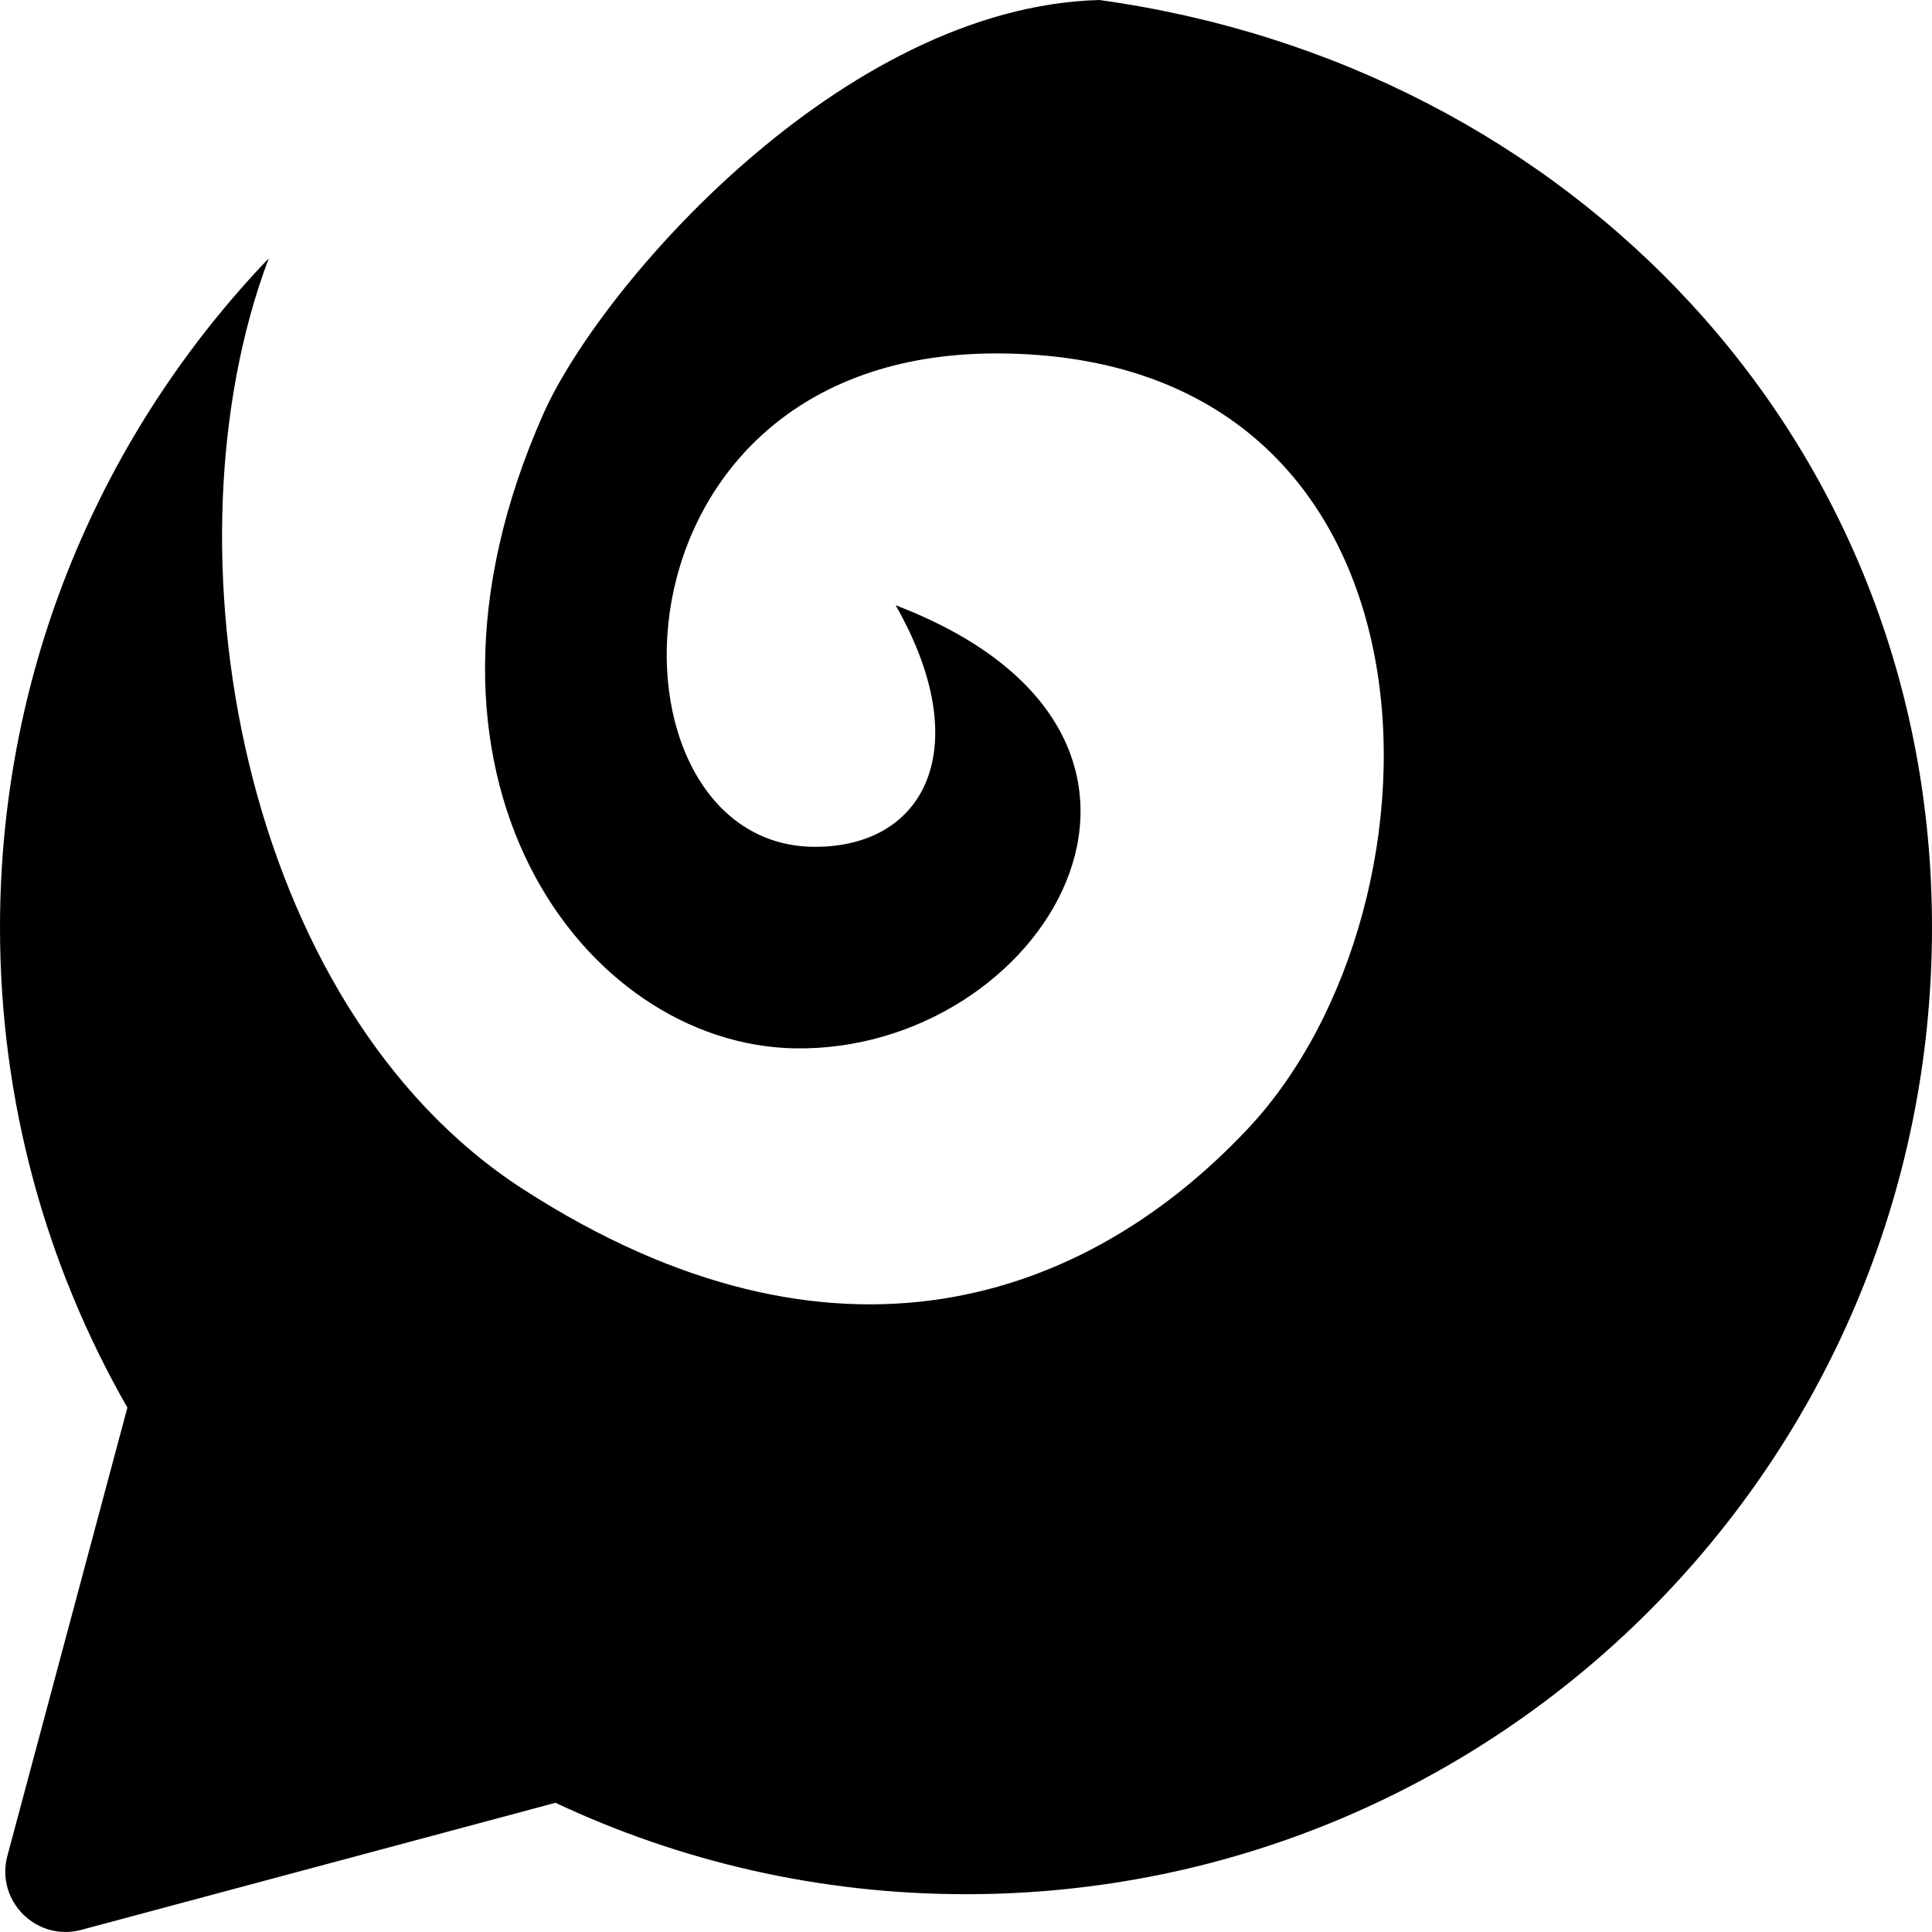
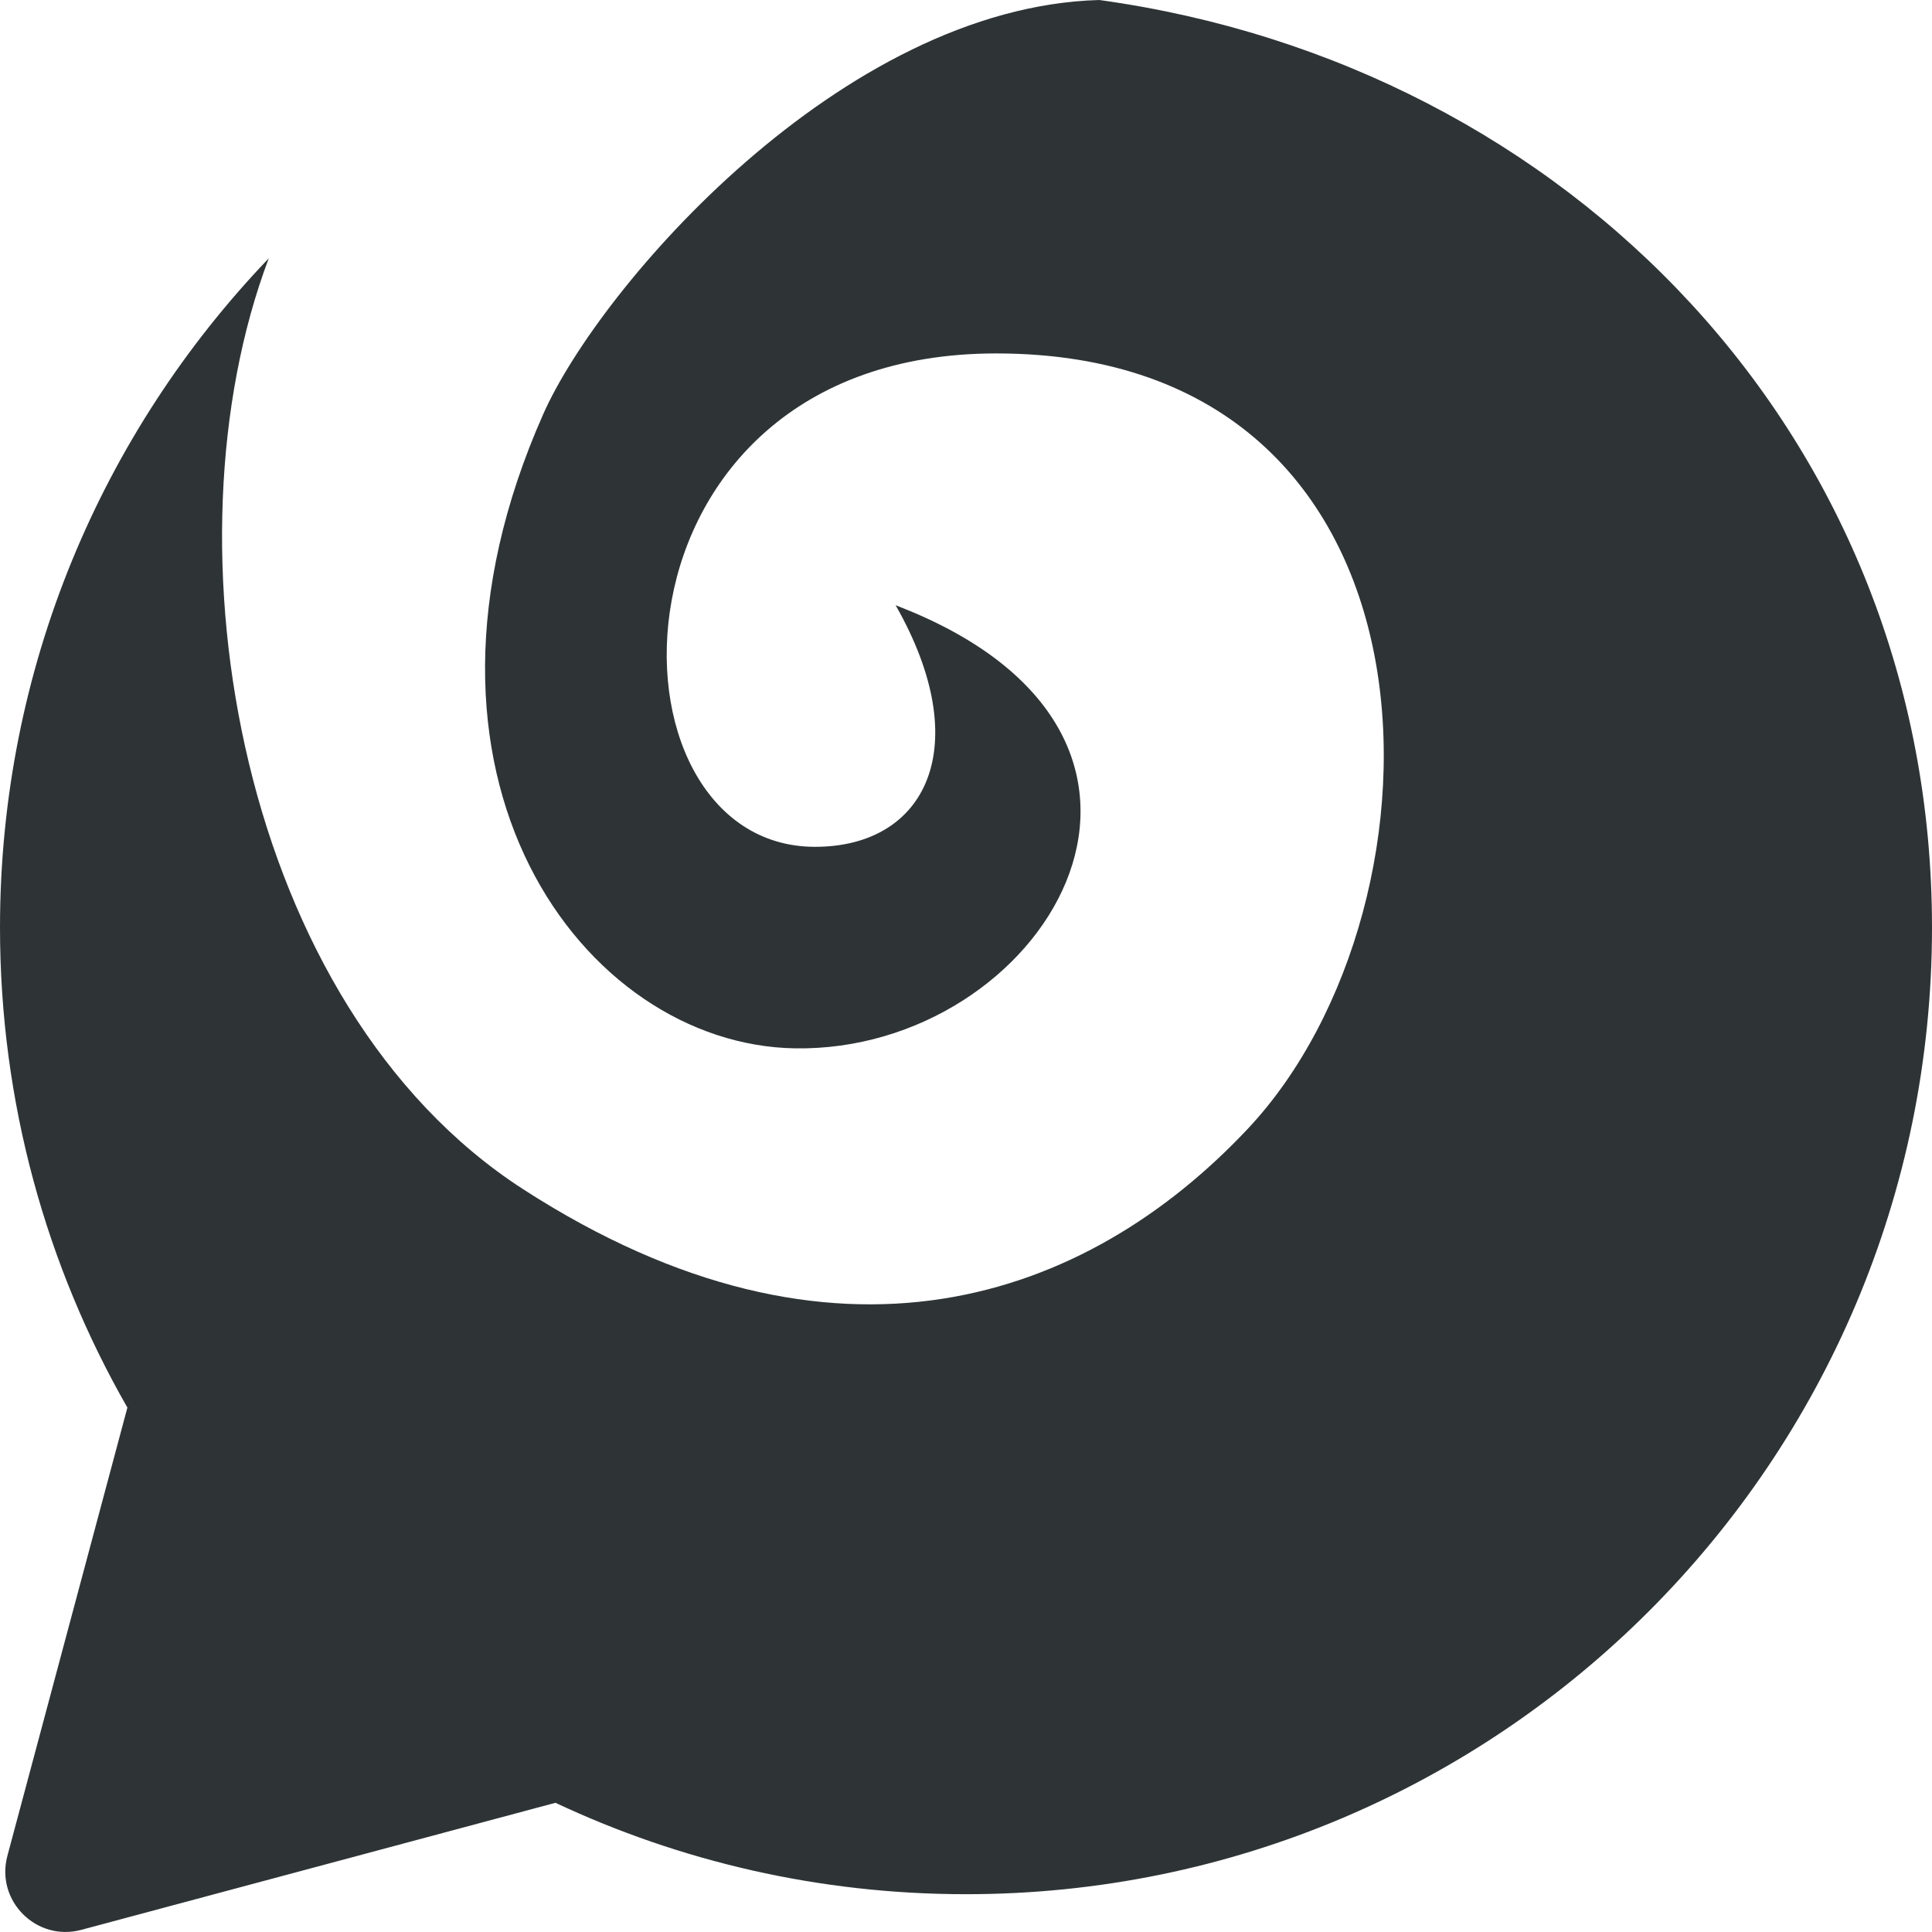
<svg xmlns="http://www.w3.org/2000/svg" width="16" height="16" viewBox="0 0 16 16" version="1.1" id="svg1">
  <g clip-path="url(#clip0_327_415)" id="g1">
-     <path class="ColorScheme-Text" fill="currentColor" d="M9.104 0C13 0.538 16 3.634 16 7.681C16 12.103 12.418 15.687 8 15.687C6.784 15.687 5.632 15.415 4.6 14.93L0.674 15.982C0.302 16.082 -0.038 15.742 0.061 15.37L1.055 11.657C0.384 10.486 0 9.128 0 7.681C0 5.53 0.848 3.578 2.226 2.139C1.325 4.521 1.985 8.333 4.333 9.849C6.917 11.517 9 10.767 10.333 9.349C12.083 7.488 12.083 2.927 8.25 2.927C4.917 2.927 4.917 7.013 6.75 7.013C7.673 7.013 8.083 6.179 7.417 5.012L7.546 5.064C10.2 6.177 8.634 8.715 6.583 8.682C4.833 8.653 3.167 6.43 4.5 3.427C4.967 2.376 6.968 0.058 9.104 0Z" id="path1" />
+     <path fill="#2e3436" d="M9.104 0C13 0.538 16 3.634 16 7.681C16 12.103 12.418 15.687 8 15.687C6.784 15.687 5.632 15.415 4.6 14.93L0.674 15.982C0.302 16.082 -0.038 15.742 0.061 15.37L1.055 11.657C0.384 10.486 0 9.128 0 7.681C0 5.53 0.848 3.578 2.226 2.139C1.325 4.521 1.985 8.333 4.333 9.849C6.917 11.517 9 10.767 10.333 9.349C12.083 7.488 12.083 2.927 8.25 2.927C4.917 2.927 4.917 7.013 6.75 7.013C7.673 7.013 8.083 6.179 7.417 5.012L7.546 5.064C10.2 6.177 8.634 8.715 6.583 8.682C4.833 8.653 3.167 6.43 4.5 3.427C4.967 2.376 6.968 0.058 9.104 0Z" id="path1" />
  </g>
  <defs id="defs1">
    <clipPath id="clip0_327_415">
      <rect width="16" height="16" id="rect1" />
    </clipPath>
  </defs>
</svg>
